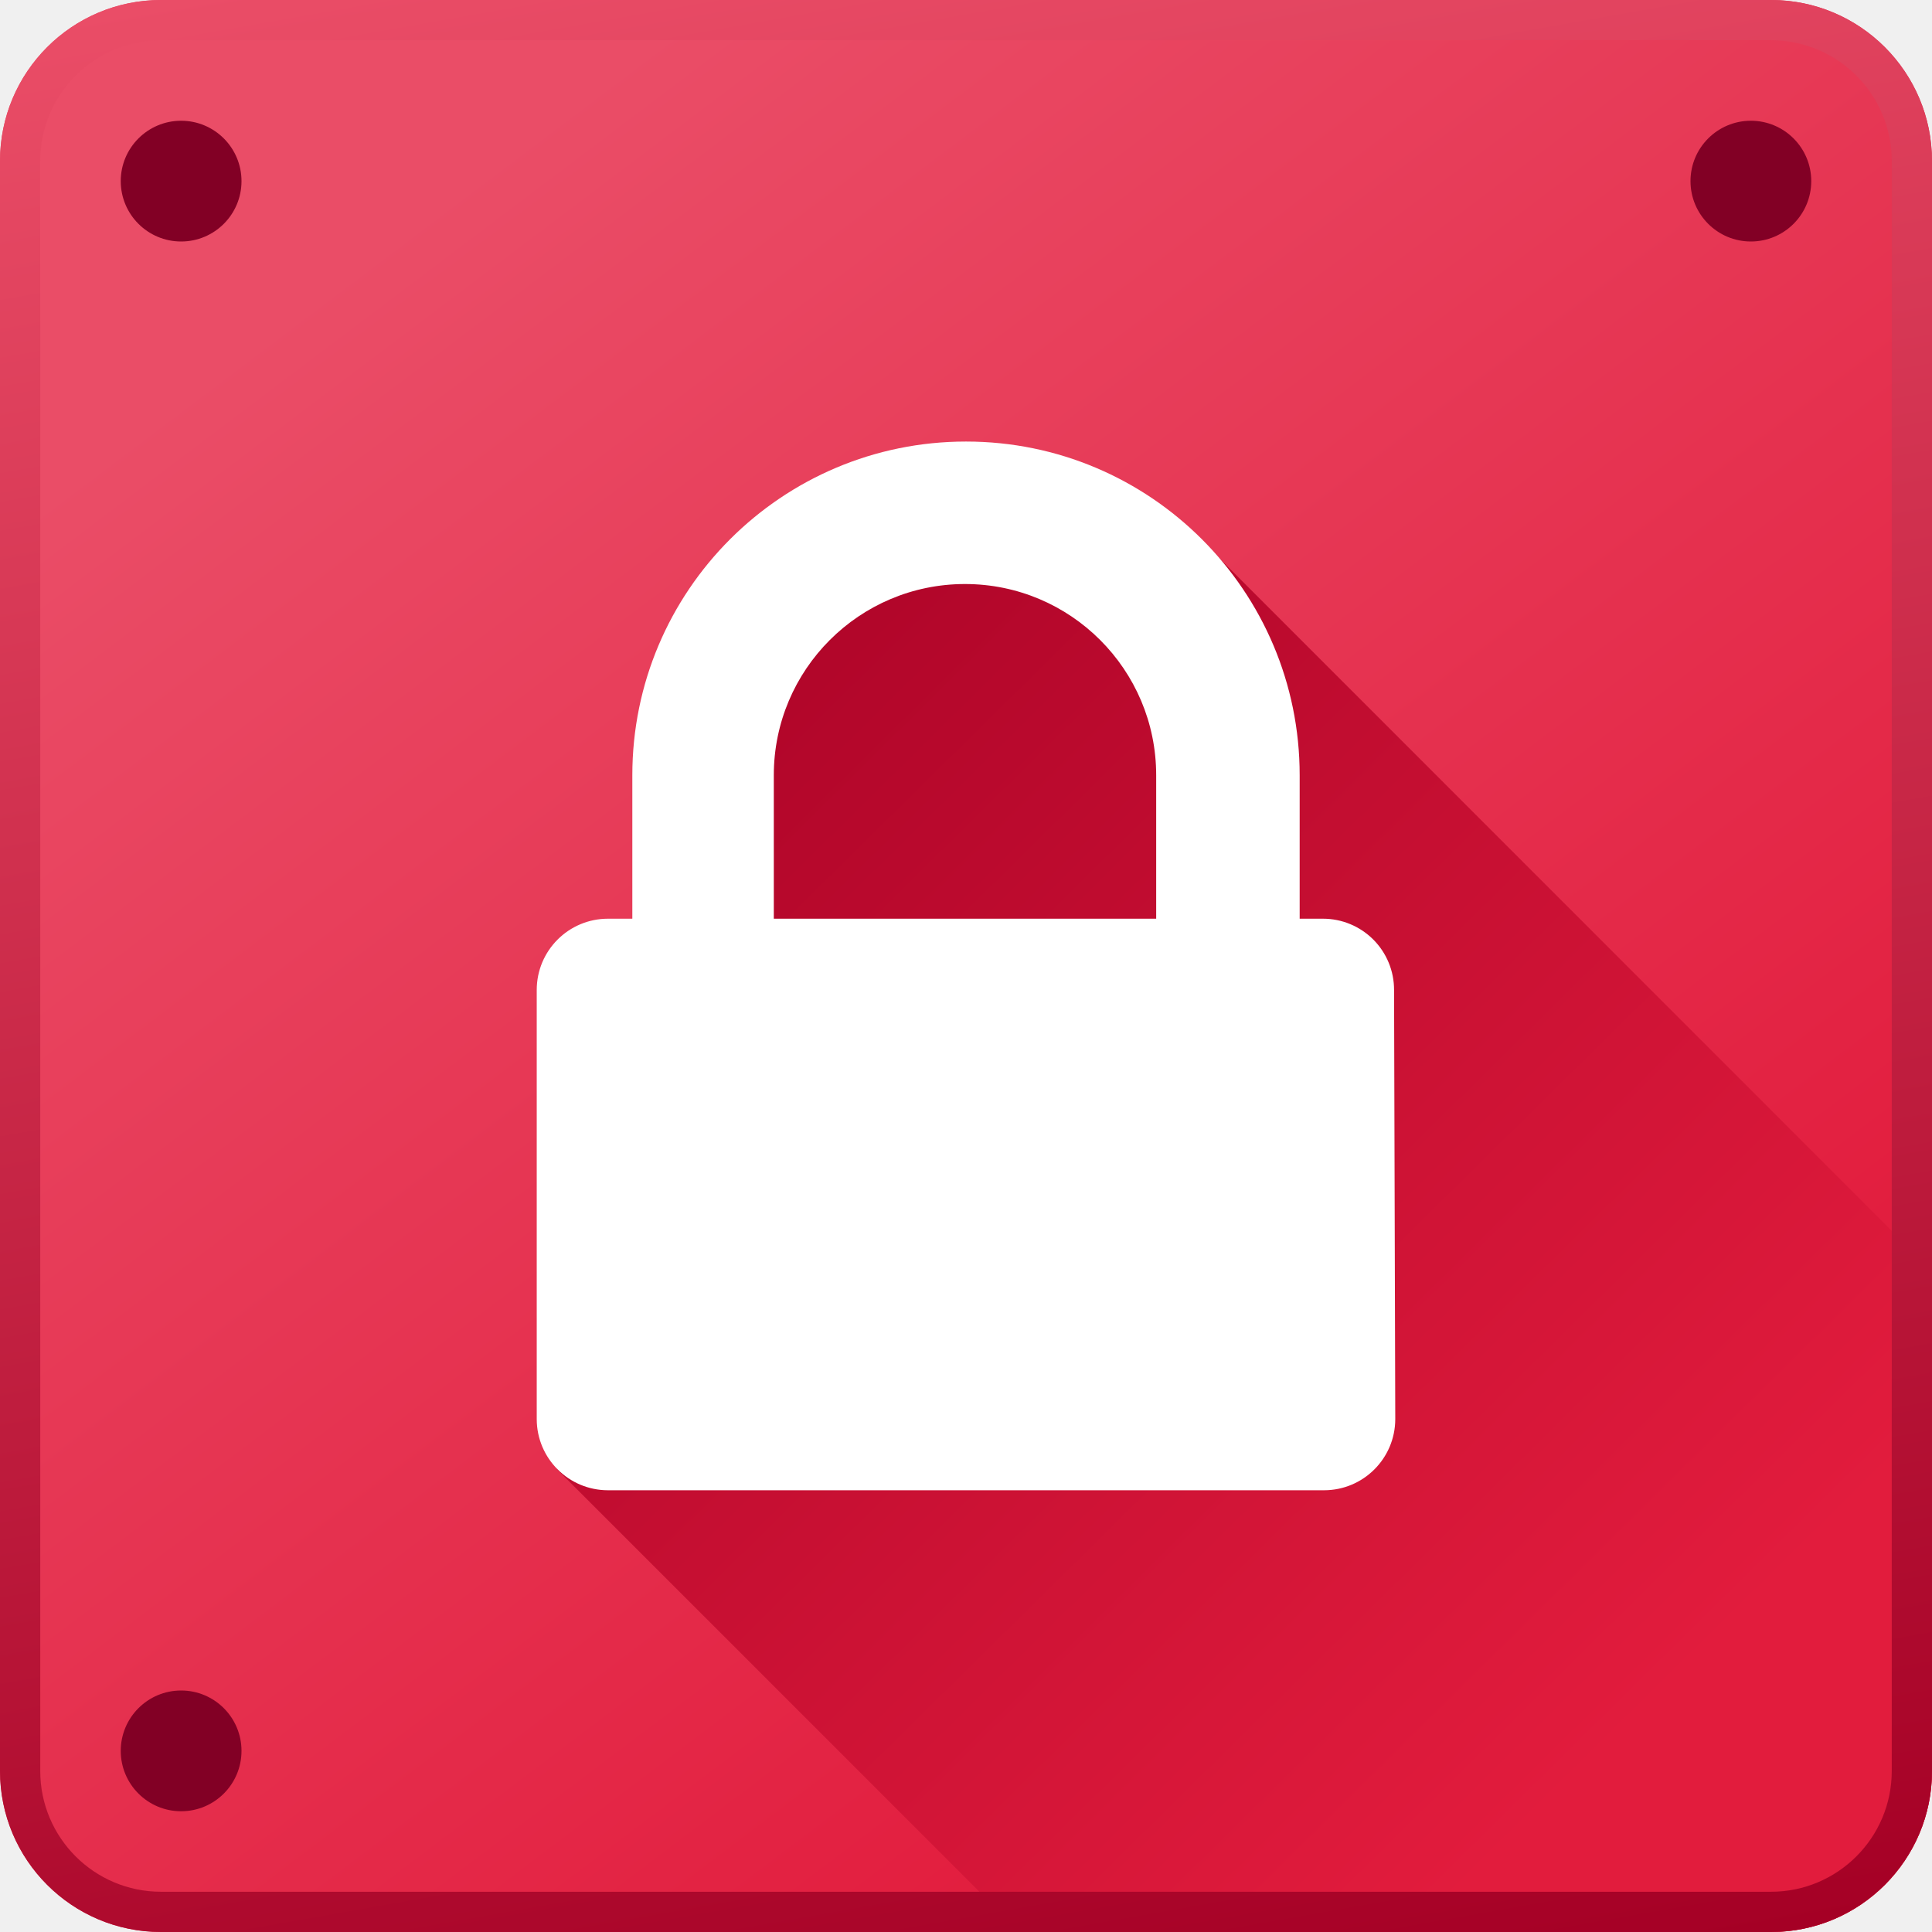
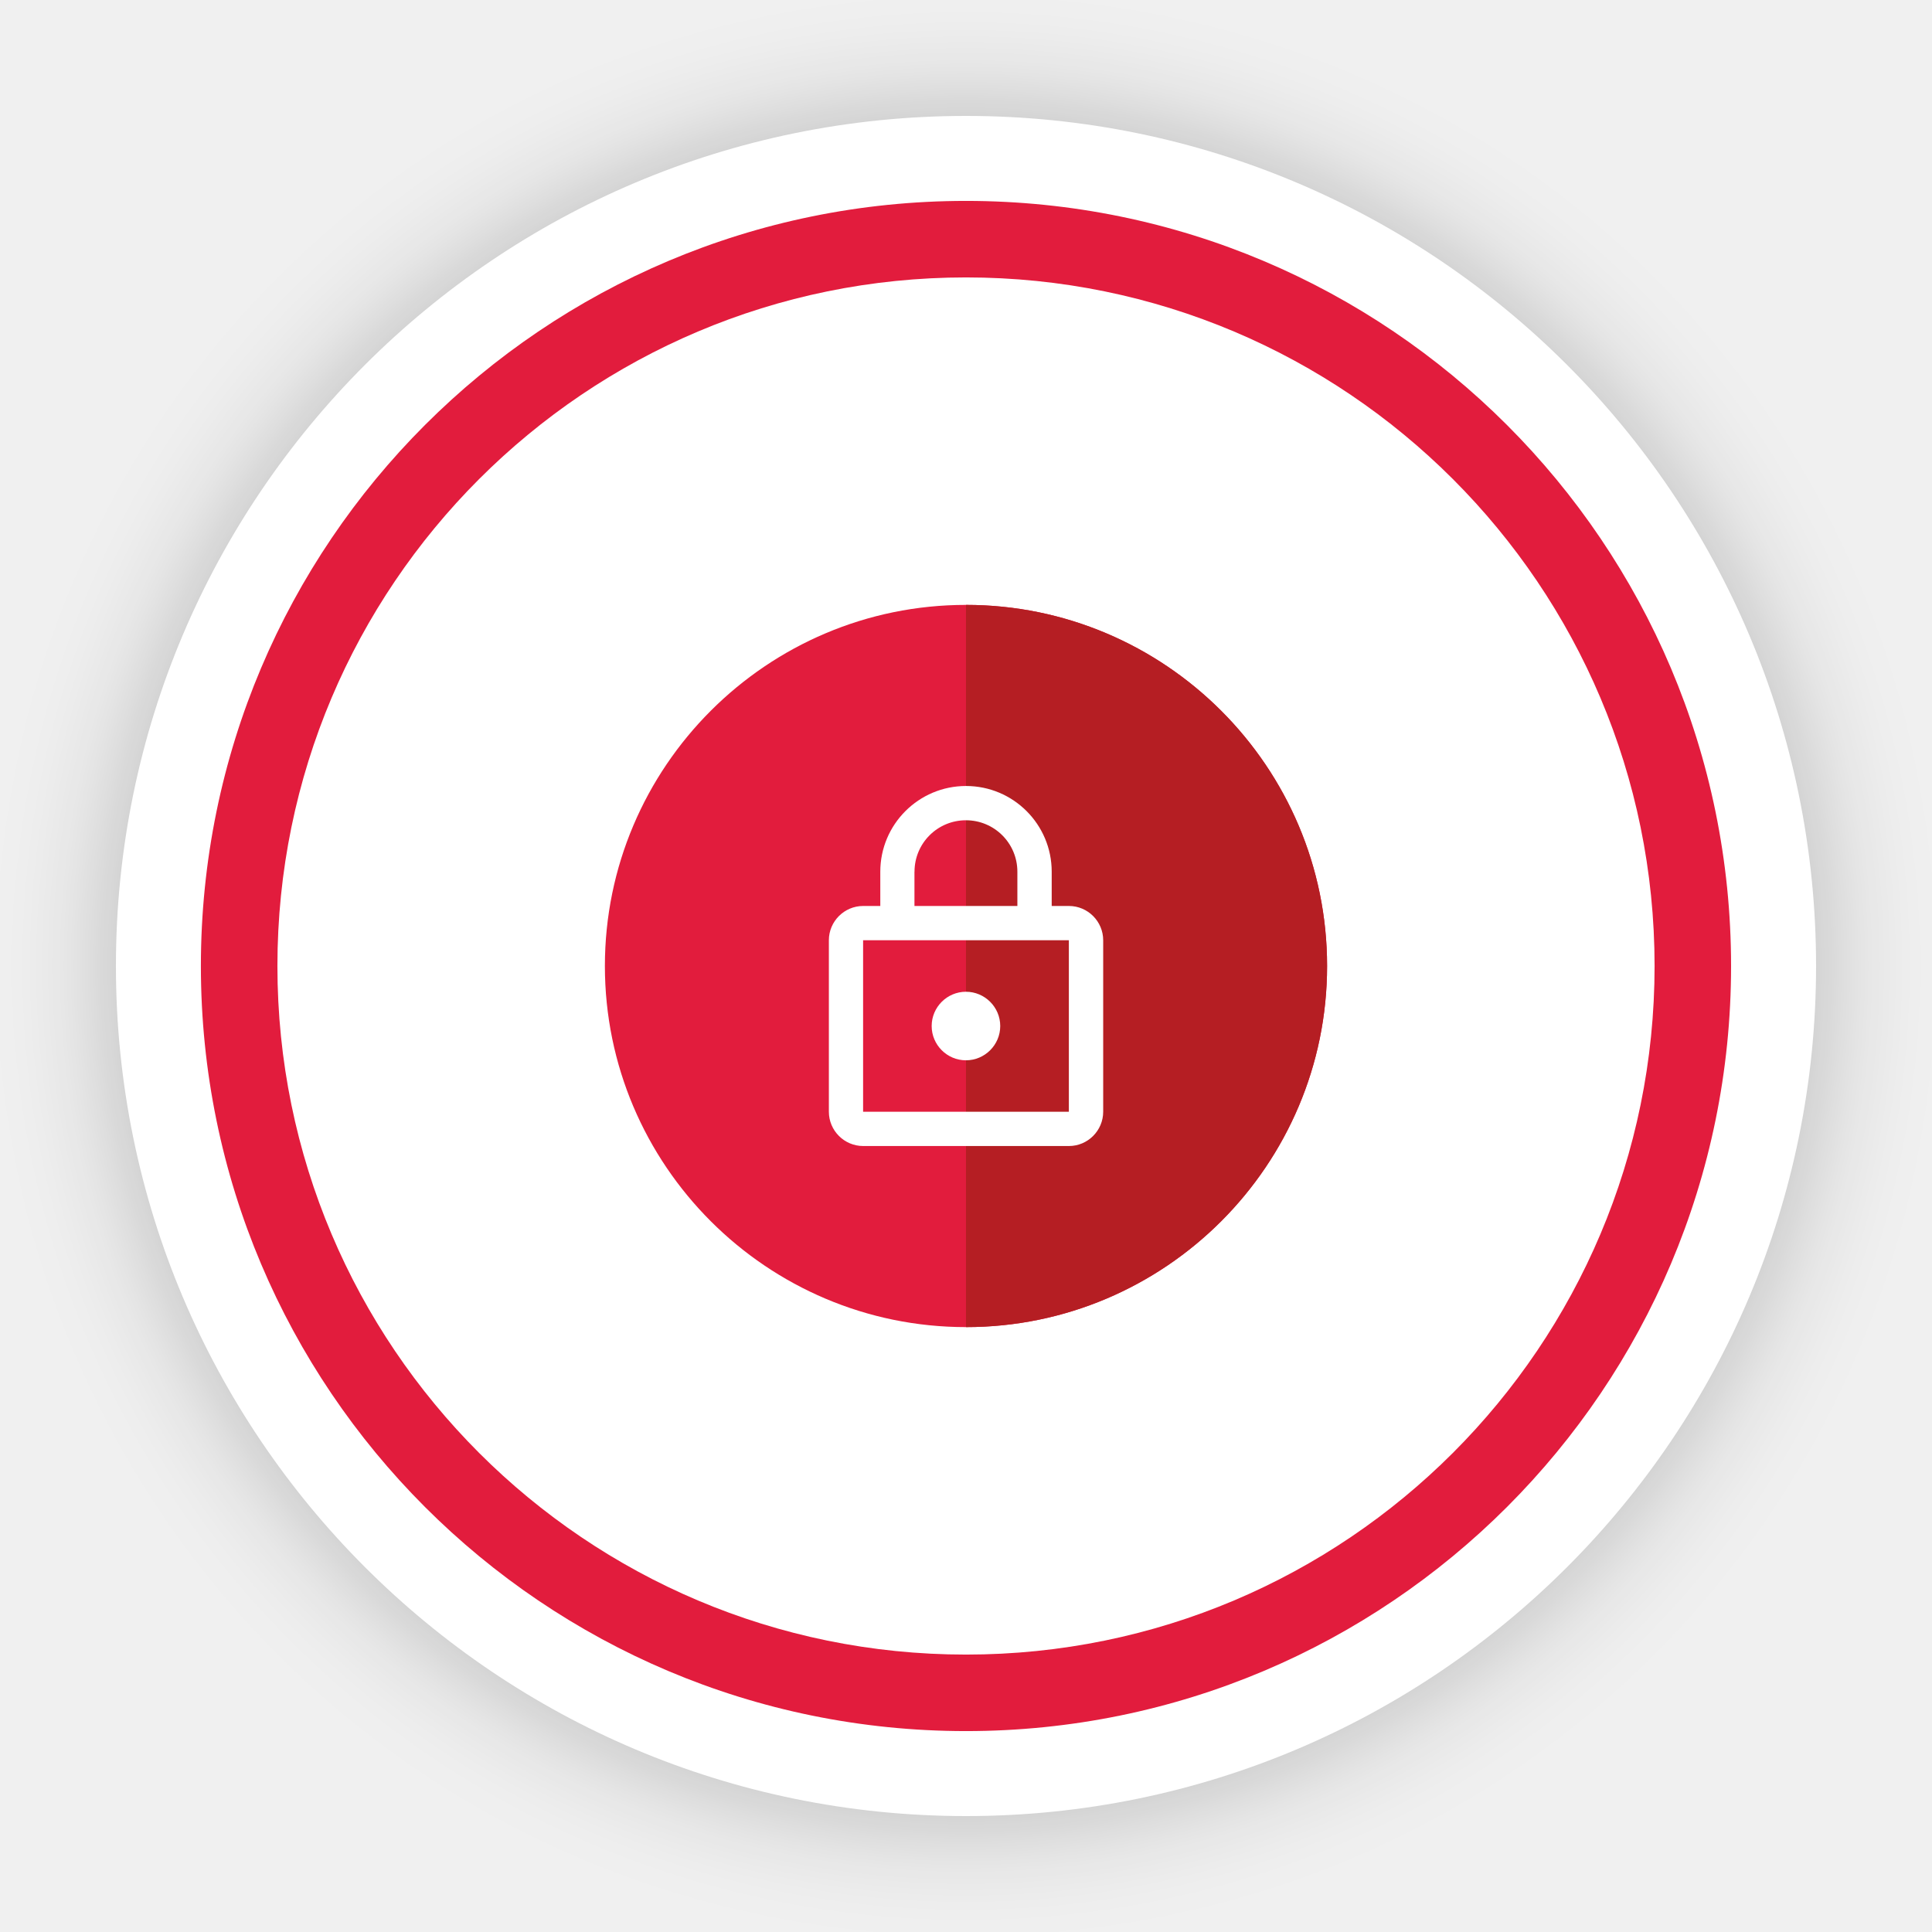
- <svg xmlns="http://www.w3.org/2000/svg" viewBox="0 0 96 96">
+ <svg xmlns="http://www.w3.org/2000/svg" width="100" height="100" viewBox="0 0 100 100" fill="none">
+   <g filter="url(#filter0_d_119_1044)">
+     <path d="M50 94C74.3 94 94 74.3 94 50C94 25.7 74.3 6 50 6C25.7 6 6 25.7 6 50C6 74.3 25.7 94 50 94Z" fill="white" />
+   </g>
+   <path d="M49.999 89.601C71.87 89.601 89.6 71.871 89.6 50C89.6 28.129 71.87 10.399 49.999 10.399C28.128 10.399 10.398 28.129 10.398 50C10.398 71.871 28.128 89.601 49.999 89.601Z" fill="#E21C3D" />
+   <path d="M50 85.641C69.684 85.641 85.641 69.684 85.641 50C85.641 30.316 69.684 14.359 50 14.359C30.316 14.359 14.359 30.316 14.359 50C14.359 69.684 30.316 85.641 50 85.641Z" fill="white" />
+   <path d="M49.999 68.691C39.693 68.691 31.309 60.307 31.309 50C31.309 39.693 39.693 31.309 49.999 31.309C60.306 31.309 68.69 39.693 68.69 50C68.69 60.307 60.306 68.691 49.999 68.691Z" fill="#E21C3D" />
+   <path d="M49.999 31.309V68.691C60.306 68.691 68.69 60.307 68.69 50C68.69 39.693 60.306 31.309 49.999 31.309Z" fill="#B51E23" />
+   <path d="M55.324 46.893H54.436V45.119C54.436 42.67 52.449 40.683 50 40.683C47.552 40.683 45.564 42.67 45.564 45.119V46.893H44.677C43.7 46.893 42.902 47.691 42.902 48.668V57.543C42.902 58.52 43.7 59.318 44.677 59.318H55.327C56.304 59.318 57.101 58.52 57.101 57.543V48.668C57.101 47.691 56.304 46.893 55.327 46.893H55.324ZM47.335 45.119C47.335 43.644 48.526 42.457 49.997 42.457C51.469 42.457 52.659 43.647 52.659 45.119V46.893H47.332V45.119H47.335ZM55.324 57.543H44.674V48.668H55.324V57.543ZM49.997 54.881C50.974 54.881 51.772 54.084 51.772 53.107C51.772 52.13 50.974 51.333 49.997 51.333C49.02 51.333 48.223 52.13 48.223 53.107C48.223 54.084 49.02 54.881 49.997 54.881Z" fill="white" />
  <defs>
-     <linearGradient id="a" x1="20.07" y1="11.02" x2="72.88" y2="80.95" gradientUnits="userSpaceOnUse">
-       <stop offset="0" stop-color="#ea4d67" />
-       <stop offset="1" stop-color="#e21c3d" />
-     </linearGradient>
-     <linearGradient id="b" x1="21.57" y1="27.32" x2="80.28" y2="86.76" gradientUnits="userSpaceOnUse">
-       <stop offset="0" stop-color="#a50025" />
-       <stop offset="1" stop-color="#e21c3d" />
-     </linearGradient>
-     <linearGradient id="c" x1="38.56" y1="-5.51" x2="57.44" y2="101.51" gradientUnits="userSpaceOnUse">
-       <stop offset="0" stop-color="#ea4d67" />
-       <stop offset="1" stop-color="#a50025" />
-     </linearGradient>
+     <filter id="filter0_d_119_1044" x="0" y="0" width="100" height="100" filterUnits="userSpaceOnUse" color-interpolation-filters="sRGB">
+       <feFlood flood-opacity="0" result="BackgroundImageFix" />
+       <feColorMatrix in="SourceAlpha" type="matrix" values="0 0 0 0 0 0 0 0 0 0 0 0 0 0 0 0 0 0 127 0" result="hardAlpha" />
+       <feOffset />
+       <feGaussianBlur stdDeviation="3" />
+       <feColorMatrix type="matrix" values="0 0 0 0 0 0 0 0 0 0 0 0 0 0 0 0 0 0 0.24 0" />
+       <feBlend mode="normal" in2="BackgroundImageFix" result="effect1_dropShadow_119_1044" />
+       <feBlend mode="normal" in="SourceGraphic" in2="effect1_dropShadow_119_1044" result="shape" />
+     </filter>
  </defs>
-   <rect width="96" height="96" rx="8" ry="8" fill="url(#a)" />
-   <circle cx="87" cy="87" r="3" fill="#820025" />
-   <circle cx="9" cy="87" r="3" fill="#820025" />
-   <circle cx="87" cy="9" r="3" fill="#820025" />
-   <circle cx="9" cy="9" r="3" fill="#820025" />
-   <path d="M36.91 33.09C32.49 33.09 36 44 36 48.46L27.67 73l23 23H88a8 8 0 008-8V63.16L59.55 26.7l-12-.74z" fill="url(#b)" />
-   <path d="M69.33 70.52a3.54 3.54 0 01-3.54 3.53H30.21a3.54 3.54 0 01-3.54-3.53V49.19a3.54 3.54 0 013.54-3.54h1.21v-7.13a16.58 16.58 0 0133.16 0v7.13h1.16a3.53 3.53 0 013.53 3.54zM57.45 45.65v-7.13a9.5 9.5 0 00-19 0v7.13z" fill="#fff" />
-   <path d="M88 2a6 6 0 016 6v80a6 6 0 01-6 6H8a6 6 0 01-6-6V8a6 6 0 016-6h80m0-2H8a8 8 0 00-8 8v80a8 8 0 008 8h80a8 8 0 008-8V8a8 8 0 00-8-8z" fill="url(#c)" />
</svg>
